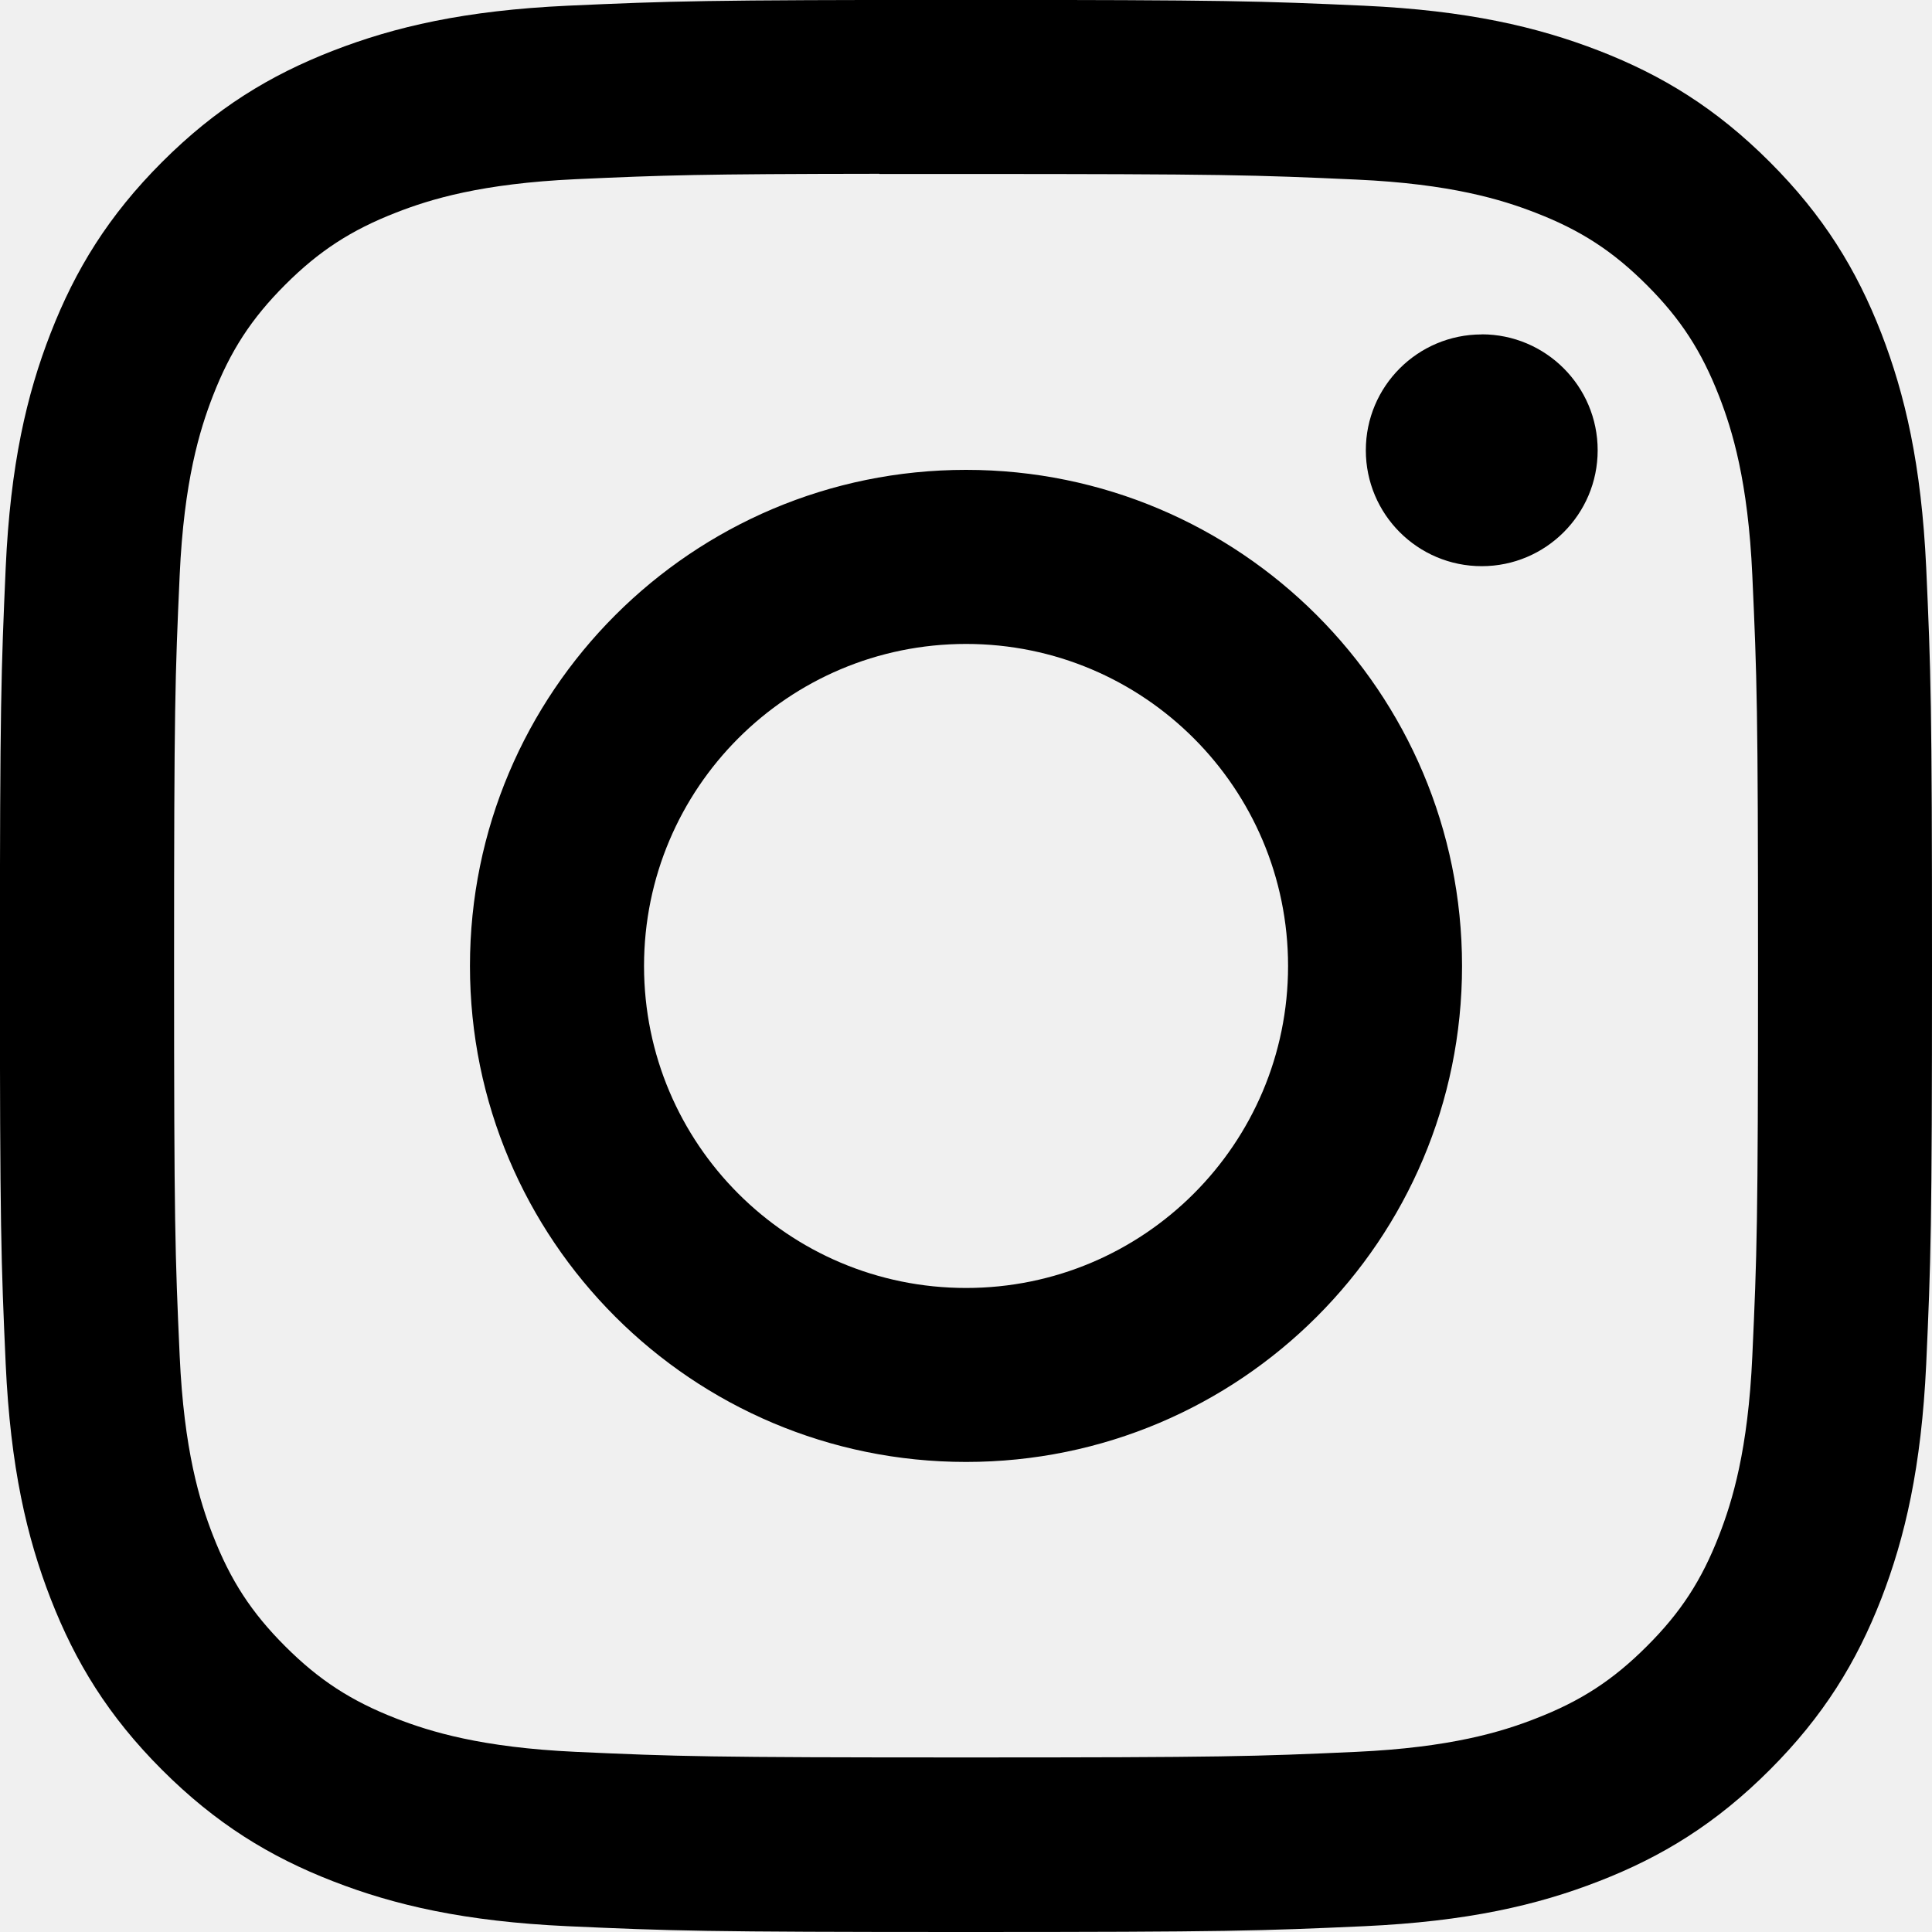
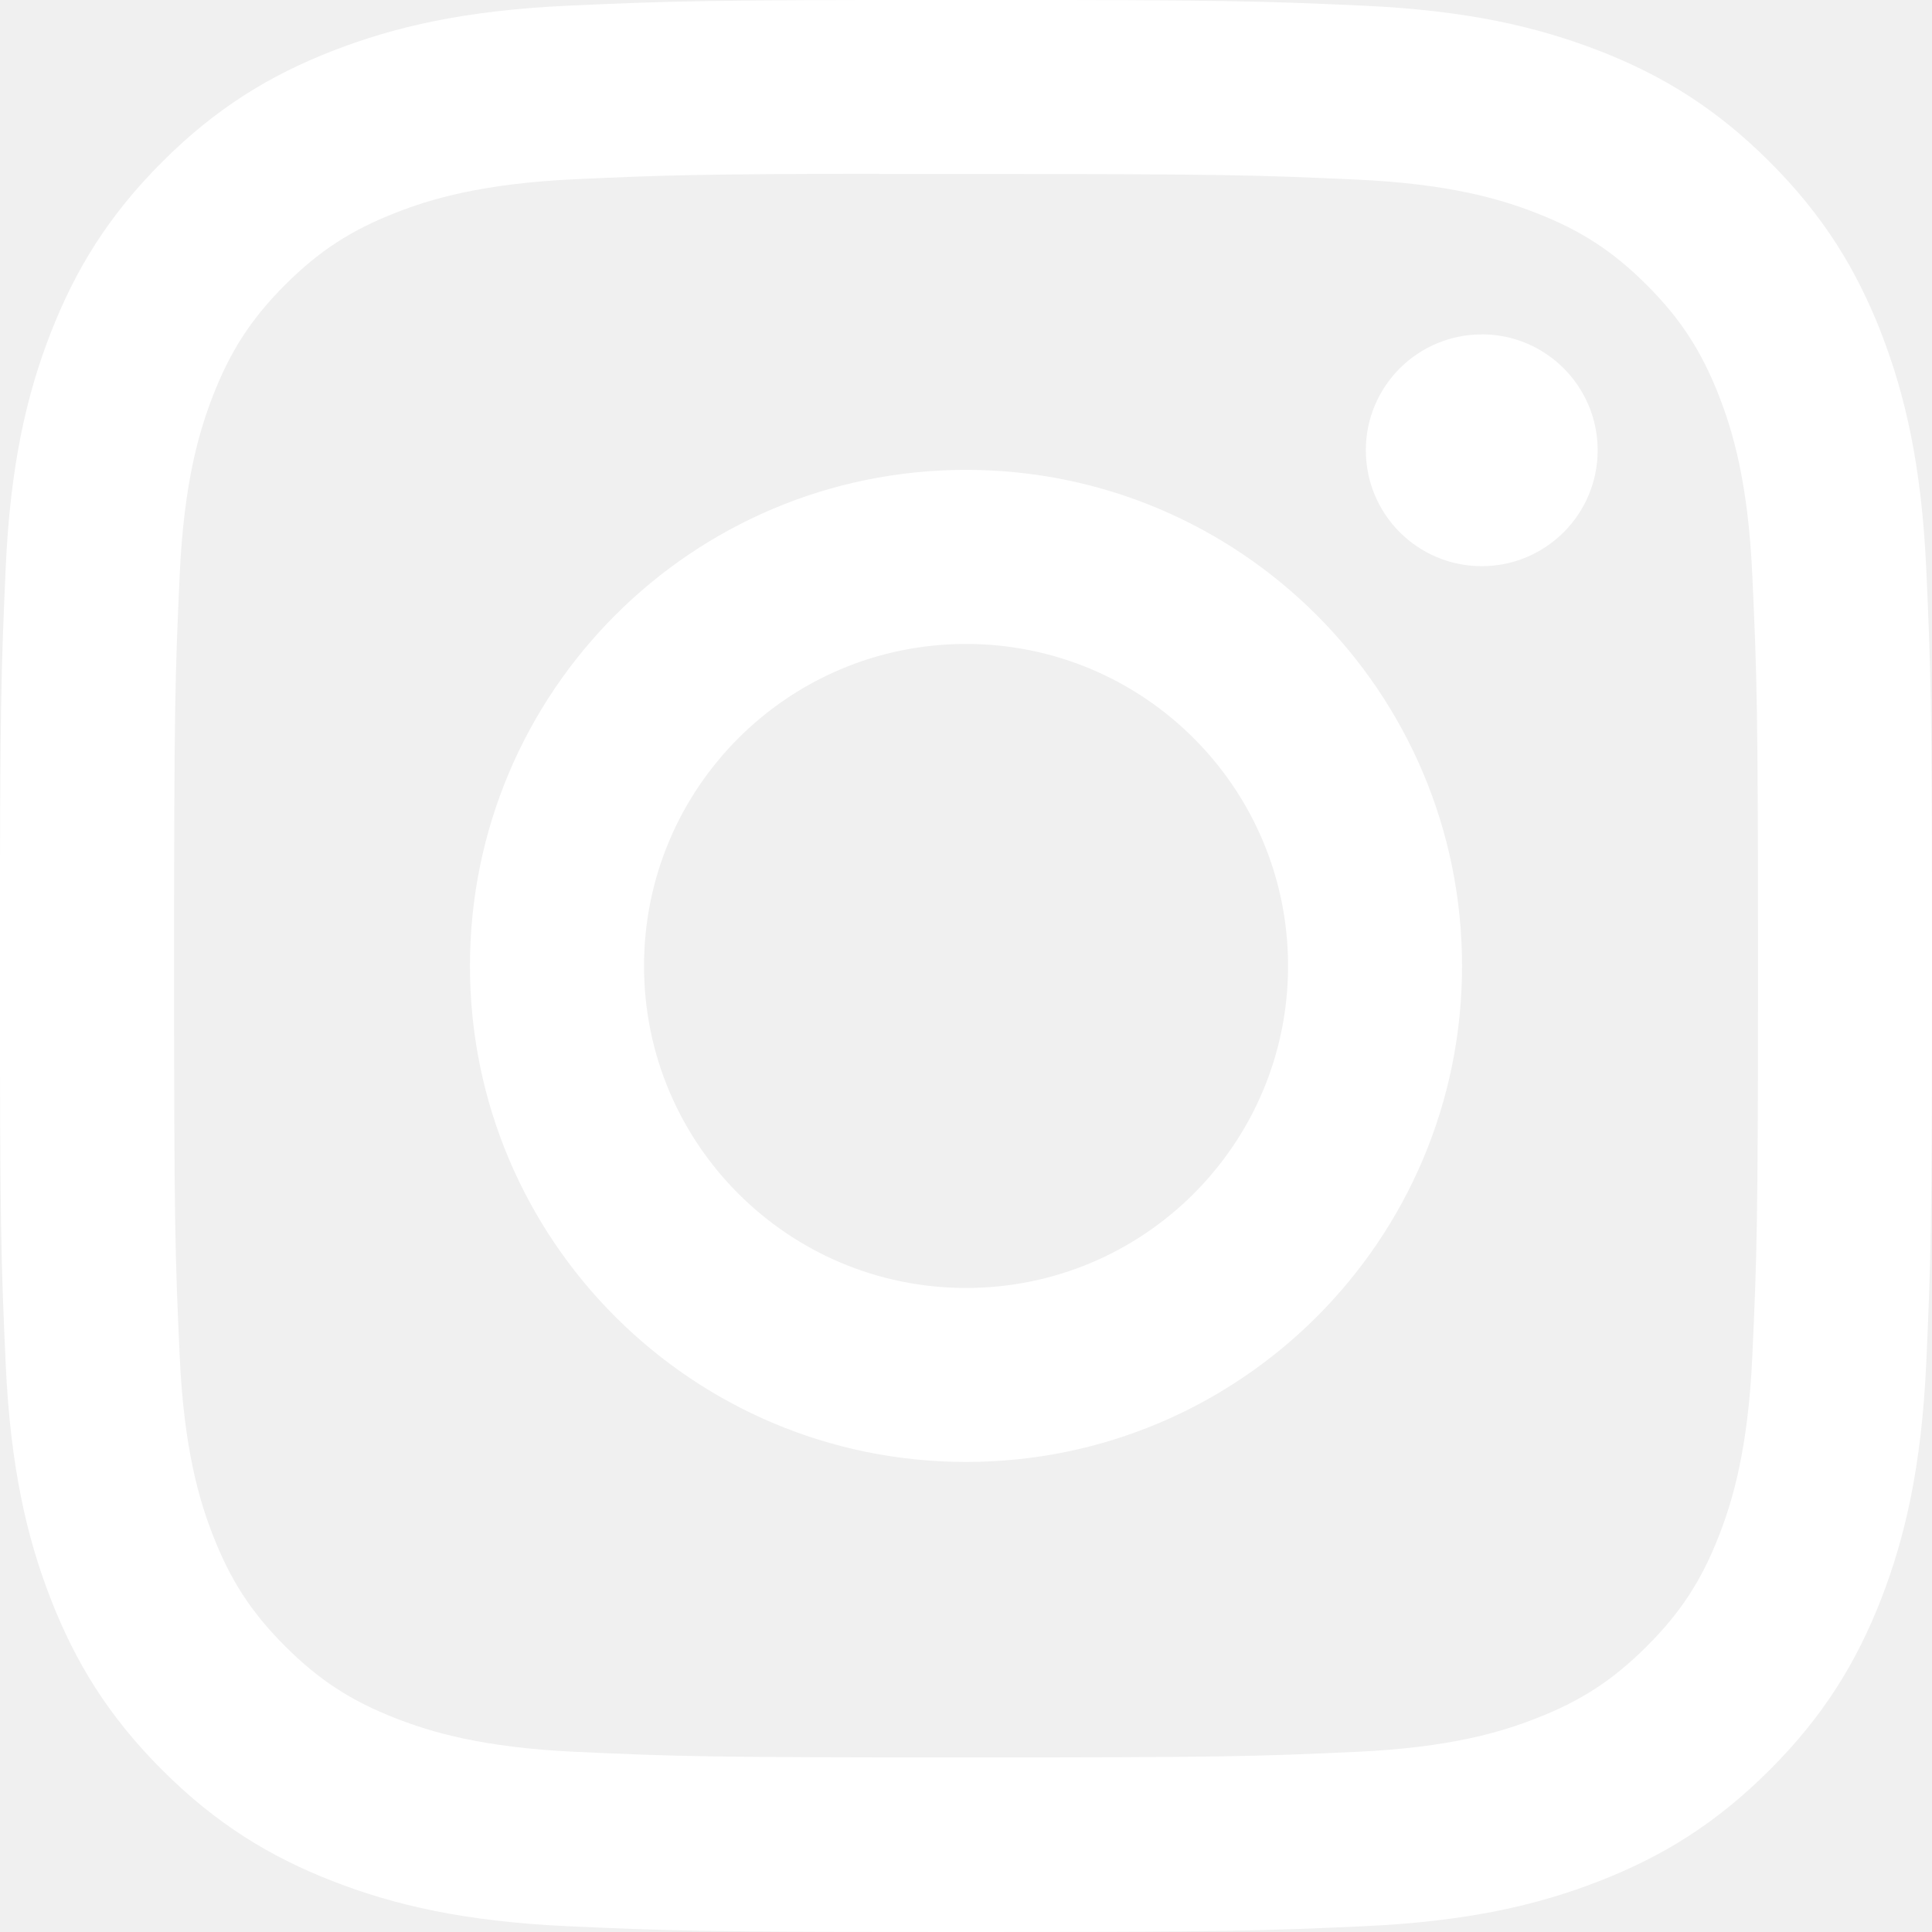
<svg xmlns="http://www.w3.org/2000/svg" width="20" height="20" viewBox="0 0 20 20" fill="none">
-   <path fill-rule="evenodd" clip-rule="evenodd" d="M10.001 -0.001C7.284 -0.001 6.944 0.011 5.877 0.059C4.812 0.108 4.086 0.277 3.45 0.524C2.792 0.779 2.234 1.121 1.678 1.677C1.122 2.233 0.78 2.791 0.524 3.449C0.276 4.085 0.107 4.812 0.059 5.876C0.012 6.943 -0.001 7.284 -0.001 10C-0.001 12.716 0.011 13.056 0.059 14.122C0.108 15.187 0.277 15.914 0.524 16.549C0.78 17.207 1.121 17.765 1.677 18.321C2.233 18.877 2.791 19.22 3.448 19.475C4.085 19.723 4.812 19.891 5.876 19.94C6.943 19.988 7.283 20 9.999 20C12.715 20 13.055 19.988 14.122 19.94C15.187 19.891 15.914 19.723 16.55 19.475C17.208 19.22 17.765 18.877 18.321 18.321C18.877 17.765 19.219 17.207 19.475 16.55C19.721 15.914 19.89 15.187 19.94 14.122C19.988 13.056 20 12.716 20 10C20 7.284 19.988 6.943 19.94 5.876C19.89 4.811 19.721 4.085 19.475 3.449C19.219 2.791 18.877 2.233 18.321 1.677C17.765 1.121 17.208 0.779 16.55 0.524C15.912 0.277 15.185 0.108 14.12 0.059C13.054 0.011 12.714 -0.001 9.997 -0.001H10.001ZM9.103 1.801C9.277 1.801 9.465 1.801 9.667 1.801H9.667L10.001 1.801C12.671 1.801 12.987 1.811 14.042 1.859C15.017 1.903 15.546 2.066 15.898 2.203C16.365 2.384 16.698 2.601 17.048 2.951C17.398 3.301 17.614 3.634 17.796 4.101C17.933 4.453 18.096 4.982 18.14 5.958C18.188 7.012 18.199 7.328 18.199 9.997C18.199 12.666 18.188 12.983 18.14 14.037C18.096 15.012 17.933 15.541 17.796 15.894C17.615 16.36 17.398 16.693 17.048 17.042C16.698 17.392 16.365 17.609 15.898 17.79C15.546 17.928 15.017 18.09 14.042 18.135C12.987 18.183 12.671 18.193 10.001 18.193C7.33 18.193 7.014 18.183 5.959 18.135C4.984 18.09 4.455 17.927 4.102 17.79C3.636 17.609 3.302 17.392 2.952 17.042C2.602 16.692 2.386 16.36 2.204 15.893C2.067 15.541 1.904 15.011 1.86 14.036C1.812 12.982 1.802 12.665 1.802 9.995C1.802 7.324 1.812 7.009 1.86 5.955C1.904 4.98 2.067 4.451 2.204 4.098C2.385 3.632 2.602 3.298 2.952 2.948C3.302 2.598 3.636 2.381 4.102 2.2C4.455 2.062 4.984 1.9 5.959 1.855C6.882 1.813 7.239 1.801 9.103 1.799V1.801ZM15.339 3.462C14.676 3.462 14.139 3.999 14.139 4.661C14.139 5.324 14.676 5.861 15.339 5.861C16.001 5.861 16.539 5.324 16.539 4.661C16.539 3.999 16.001 3.461 15.339 3.461V3.462ZM4.865 10C4.865 7.163 7.164 4.864 10 4.864C12.836 4.864 15.135 7.163 15.135 10C15.135 12.836 12.837 15.134 10.001 15.134C7.164 15.134 4.865 12.836 4.865 10ZM13.334 10C13.334 8.158 11.841 6.666 10.001 6.666C8.159 6.666 6.667 8.158 6.667 10C6.667 11.841 8.159 13.333 10.001 13.333C11.841 13.333 13.334 11.841 13.334 10Z" fill="black" />
+   <path fill-rule="evenodd" clip-rule="evenodd" d="M10.001 -0.001C7.284 -0.001 6.944 0.011 5.877 0.059C4.812 0.108 4.086 0.277 3.45 0.524C2.792 0.779 2.234 1.121 1.678 1.677C1.122 2.233 0.78 2.791 0.524 3.449C0.276 4.085 0.107 4.812 0.059 5.876C0.012 6.943 -0.001 7.284 -0.001 10C-0.001 12.716 0.011 13.056 0.059 14.122C0.108 15.187 0.277 15.914 0.524 16.549C0.78 17.207 1.121 17.765 1.677 18.321C2.233 18.877 2.791 19.22 3.448 19.475C4.085 19.723 4.812 19.891 5.876 19.94C6.943 19.988 7.283 20 9.999 20C12.715 20 13.055 19.988 14.122 19.94C15.187 19.891 15.914 19.723 16.55 19.475C17.208 19.22 17.765 18.877 18.321 18.321C18.877 17.765 19.219 17.207 19.475 16.55C19.721 15.914 19.89 15.187 19.94 14.122C19.988 13.056 20 12.716 20 10C20 7.284 19.988 6.943 19.94 5.876C19.89 4.811 19.721 4.085 19.475 3.449C19.219 2.791 18.877 2.233 18.321 1.677C17.765 1.121 17.208 0.779 16.55 0.524C15.912 0.277 15.185 0.108 14.12 0.059C13.054 0.011 12.714 -0.001 9.997 -0.001H10.001ZM9.103 1.801C9.277 1.801 9.465 1.801 9.667 1.801H9.667L10.001 1.801C12.671 1.801 12.987 1.811 14.042 1.859C15.017 1.903 15.546 2.066 15.898 2.203C16.365 2.384 16.698 2.601 17.048 2.951C17.398 3.301 17.614 3.634 17.796 4.101C17.933 4.453 18.096 4.982 18.14 5.958C18.188 7.012 18.199 7.328 18.199 9.997C18.199 12.666 18.188 12.983 18.14 14.037C18.096 15.012 17.933 15.541 17.796 15.894C17.615 16.36 17.398 16.693 17.048 17.042C16.698 17.392 16.365 17.609 15.898 17.79C15.546 17.928 15.017 18.09 14.042 18.135C12.987 18.183 12.671 18.193 10.001 18.193C7.33 18.193 7.014 18.183 5.959 18.135C4.984 18.09 4.455 17.927 4.102 17.79C3.636 17.609 3.302 17.392 2.952 17.042C2.602 16.692 2.386 16.36 2.204 15.893C2.067 15.541 1.904 15.011 1.86 14.036C1.812 12.982 1.802 12.665 1.802 9.995C1.802 7.324 1.812 7.009 1.86 5.955C1.904 4.98 2.067 4.451 2.204 4.098C2.385 3.632 2.602 3.298 2.952 2.948C3.302 2.598 3.636 2.381 4.102 2.2C4.455 2.062 4.984 1.9 5.959 1.855C6.882 1.813 7.239 1.801 9.103 1.799V1.801ZM15.339 3.462C14.676 3.462 14.139 3.999 14.139 4.661C14.139 5.324 14.676 5.861 15.339 5.861C16.001 5.861 16.539 5.324 16.539 4.661C16.539 3.999 16.001 3.461 15.339 3.461V3.462ZM4.865 10C4.865 7.163 7.164 4.864 10 4.864C12.836 4.864 15.135 7.163 15.135 10C15.135 12.836 12.837 15.134 10.001 15.134C7.164 15.134 4.865 12.836 4.865 10ZM13.334 10C13.334 8.158 11.841 6.666 10.001 6.666C8.159 6.666 6.667 8.158 6.667 10C6.667 11.841 8.159 13.333 10.001 13.333C11.841 13.333 13.334 11.841 13.334 10Z" fill="white" />
</svg>
